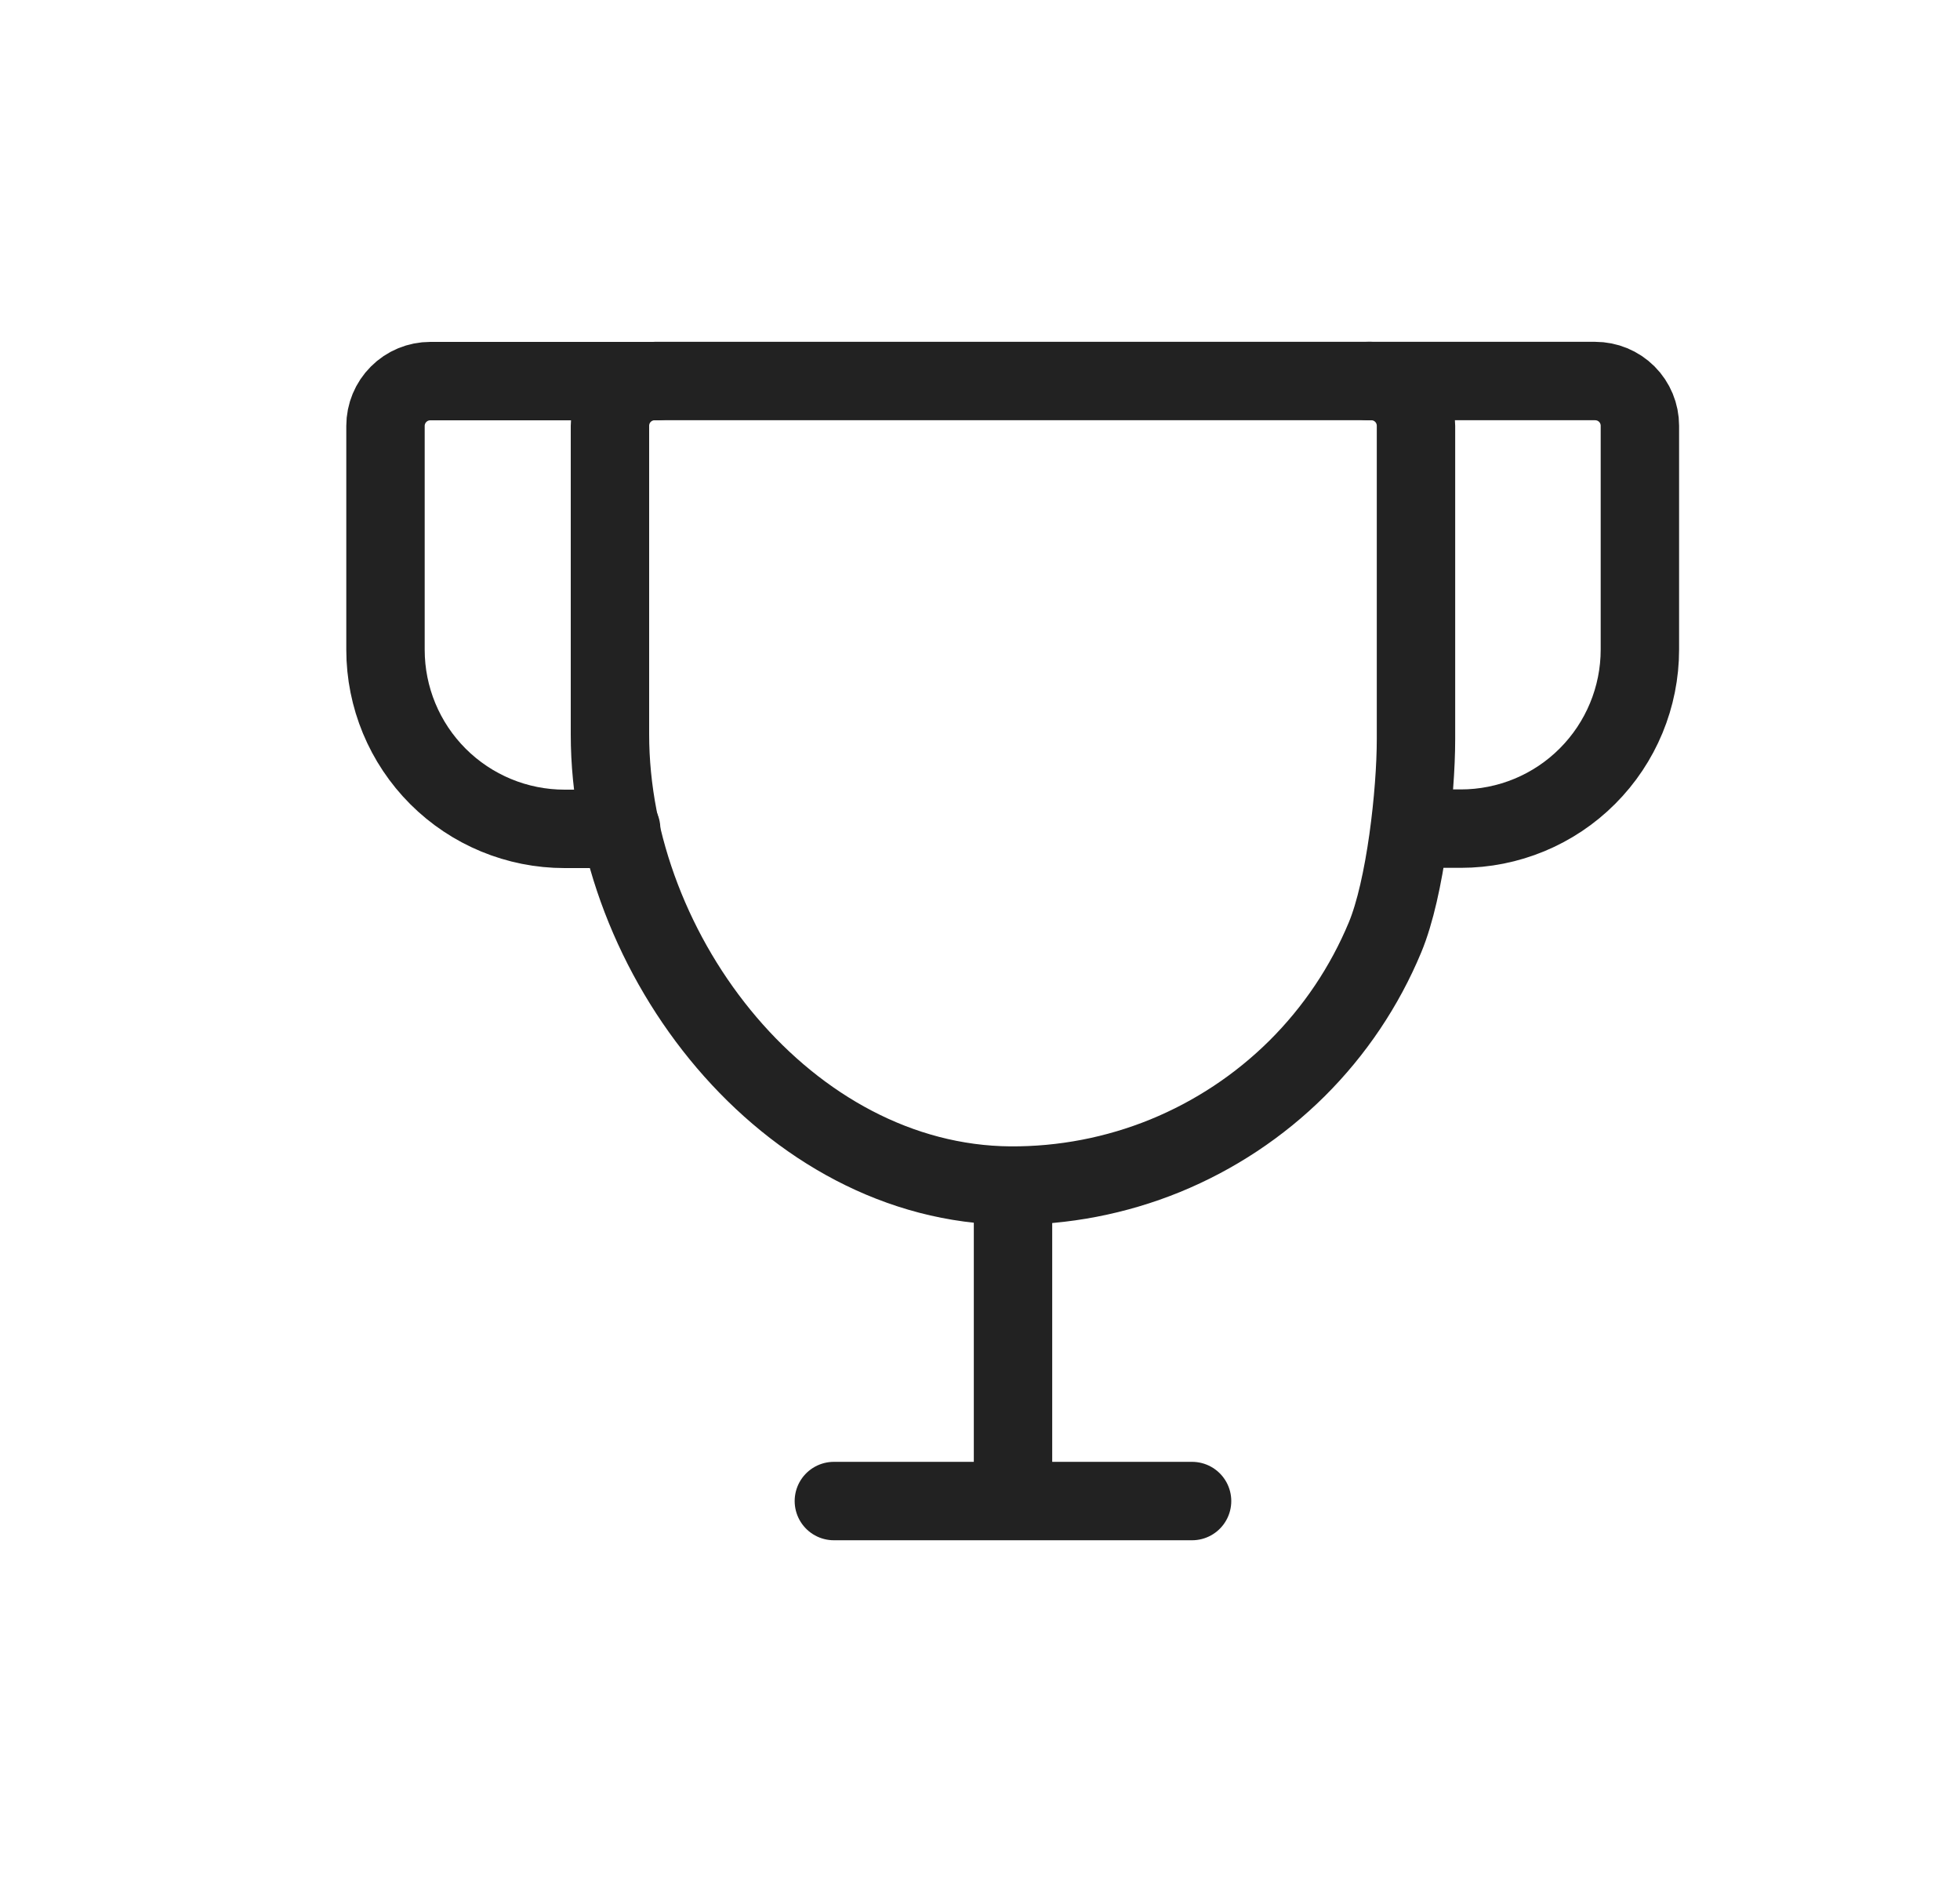
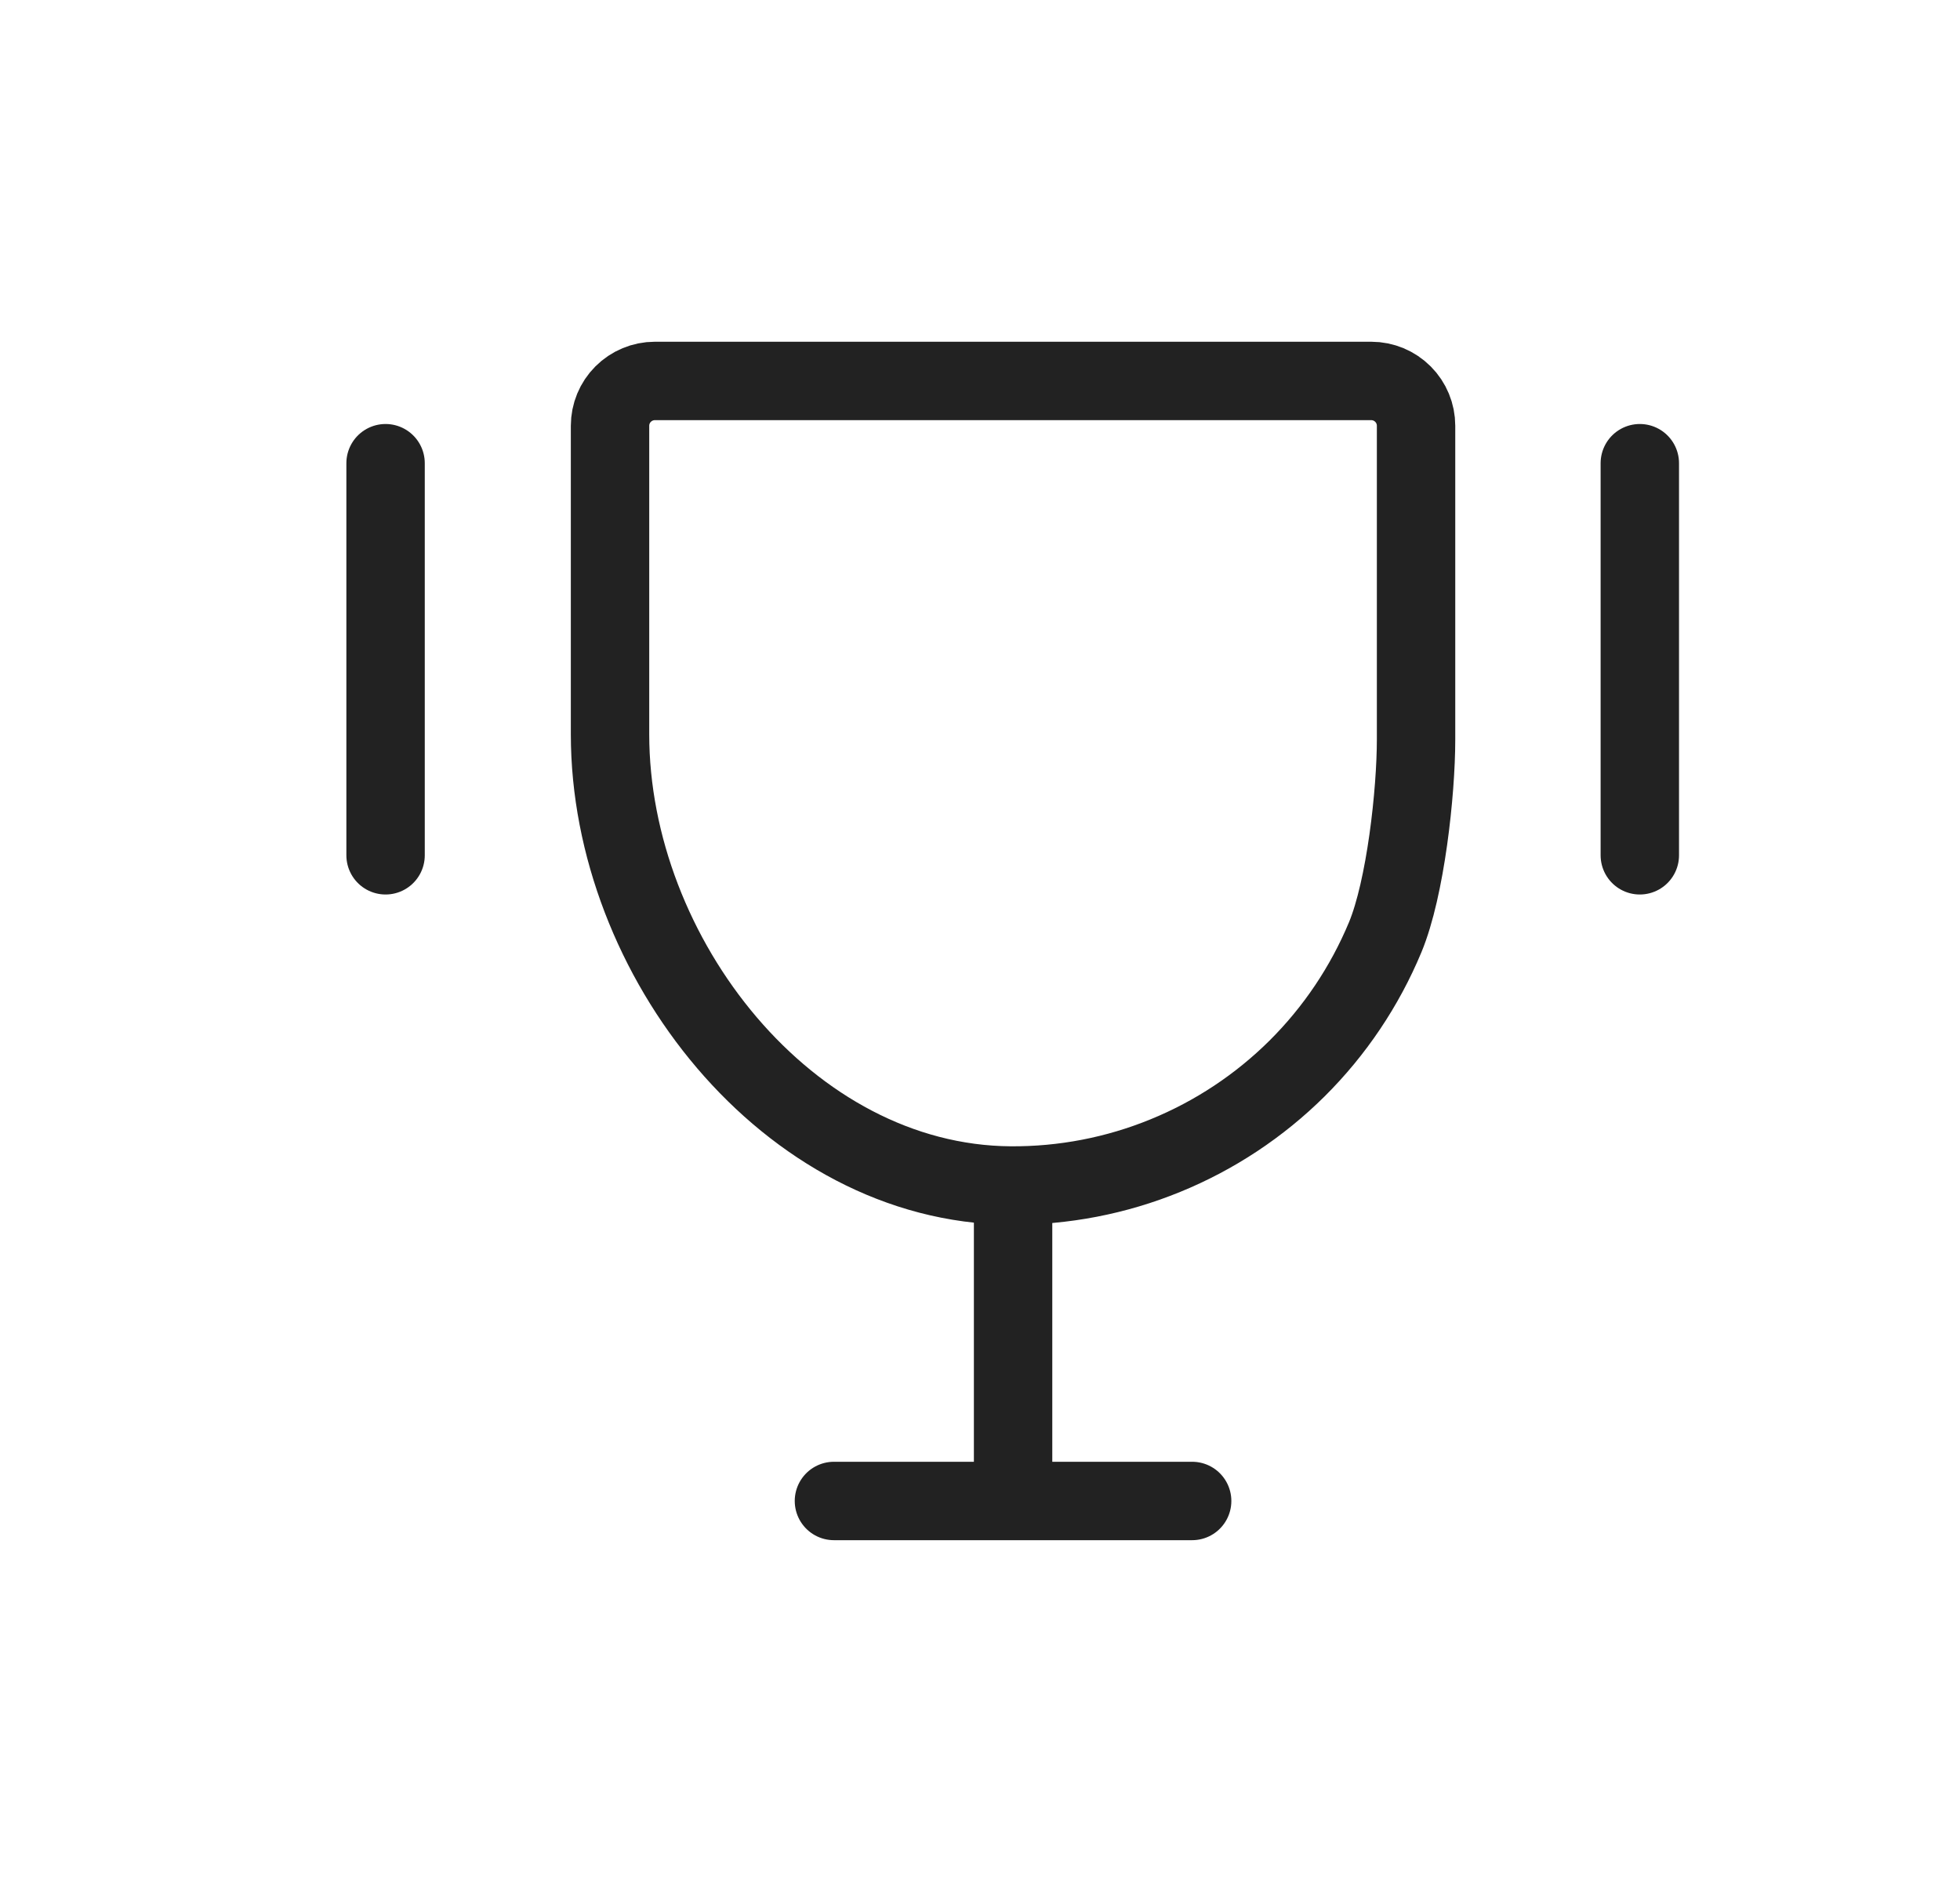
<svg xmlns="http://www.w3.org/2000/svg" width="25" height="24" viewBox="0 0 25 24" fill="none">
-   <path d="M7.78 5.43V9.364C7.78 12.198 10.05 15.097 12.885 15.119C13.563 15.123 14.235 14.994 14.863 14.738C15.491 14.481 16.062 14.103 16.543 13.626C17.024 13.148 17.406 12.579 17.666 11.954C17.927 11.328 18.061 10.106 18.061 9.428V5.43C18.061 5.278 18.001 5.133 17.894 5.026C17.787 4.919 17.642 4.859 17.49 4.859H8.351C8.2 4.859 8.054 4.919 7.947 5.026C7.84 5.133 7.78 5.278 7.78 5.43Z" stroke="#222222" stroke-linecap="round" stroke-linejoin="round" />
-   <path d="M10.636 19.142H15.205" stroke="#222222" stroke-linecap="round" stroke-linejoin="round" />
-   <path d="M12.921 15.142L12.921 18.653" stroke="#222222" stroke-linecap="round" stroke-linejoin="round" />
-   <path d="M7.923 10.57H7.202C6.596 10.57 6.015 10.33 5.586 9.901C5.158 9.473 4.917 8.892 4.917 8.286V5.431C4.917 5.28 4.977 5.135 5.084 5.028C5.191 4.92 5.337 4.86 5.488 4.86H8.388" stroke="#222222" stroke-linecap="round" stroke-linejoin="round" />
-   <path d="M18.104 10.567H18.633C19.239 10.567 19.82 10.327 20.248 9.898C20.676 9.47 20.917 8.889 20.917 8.283V5.43C20.917 5.278 20.857 5.133 20.75 5.026C20.643 4.919 20.497 4.859 20.346 4.859H17.447" stroke="#222222" stroke-linecap="round" stroke-linejoin="round" />
+   <path d="M7.781 5.43V9.364C7.781 12.198 10.052 15.097 12.886 15.118C13.564 15.123 14.236 14.994 14.864 14.737C15.492 14.481 16.063 14.103 16.544 13.626C17.025 13.148 17.407 12.579 17.668 11.953C17.928 11.327 18.062 10.106 18.062 9.428V5.43C18.062 5.278 18.002 5.133 17.895 5.026C17.788 4.919 17.643 4.858 17.491 4.858H8.352C8.201 4.858 8.055 4.919 7.948 5.026C7.841 5.133 7.781 5.278 7.781 5.43Z" stroke="#222222" stroke-linecap="round" stroke-linejoin="round" />
+   <path d="M10.637 19.141H15.206" stroke="#222222" stroke-linecap="round" stroke-linejoin="round" />
+   <path d="M12.922 15.141L12.922 18.653" stroke="#222222" stroke-linecap="round" stroke-linejoin="round" />
+   <path d="M20.916 5.907V10.907" stroke="#222222" stroke-linecap="round" stroke-linejoin="round" />
+   <path d="M4.918 5.907V10.907" stroke="#222222" stroke-linecap="round" stroke-linejoin="round" />
</svg>
